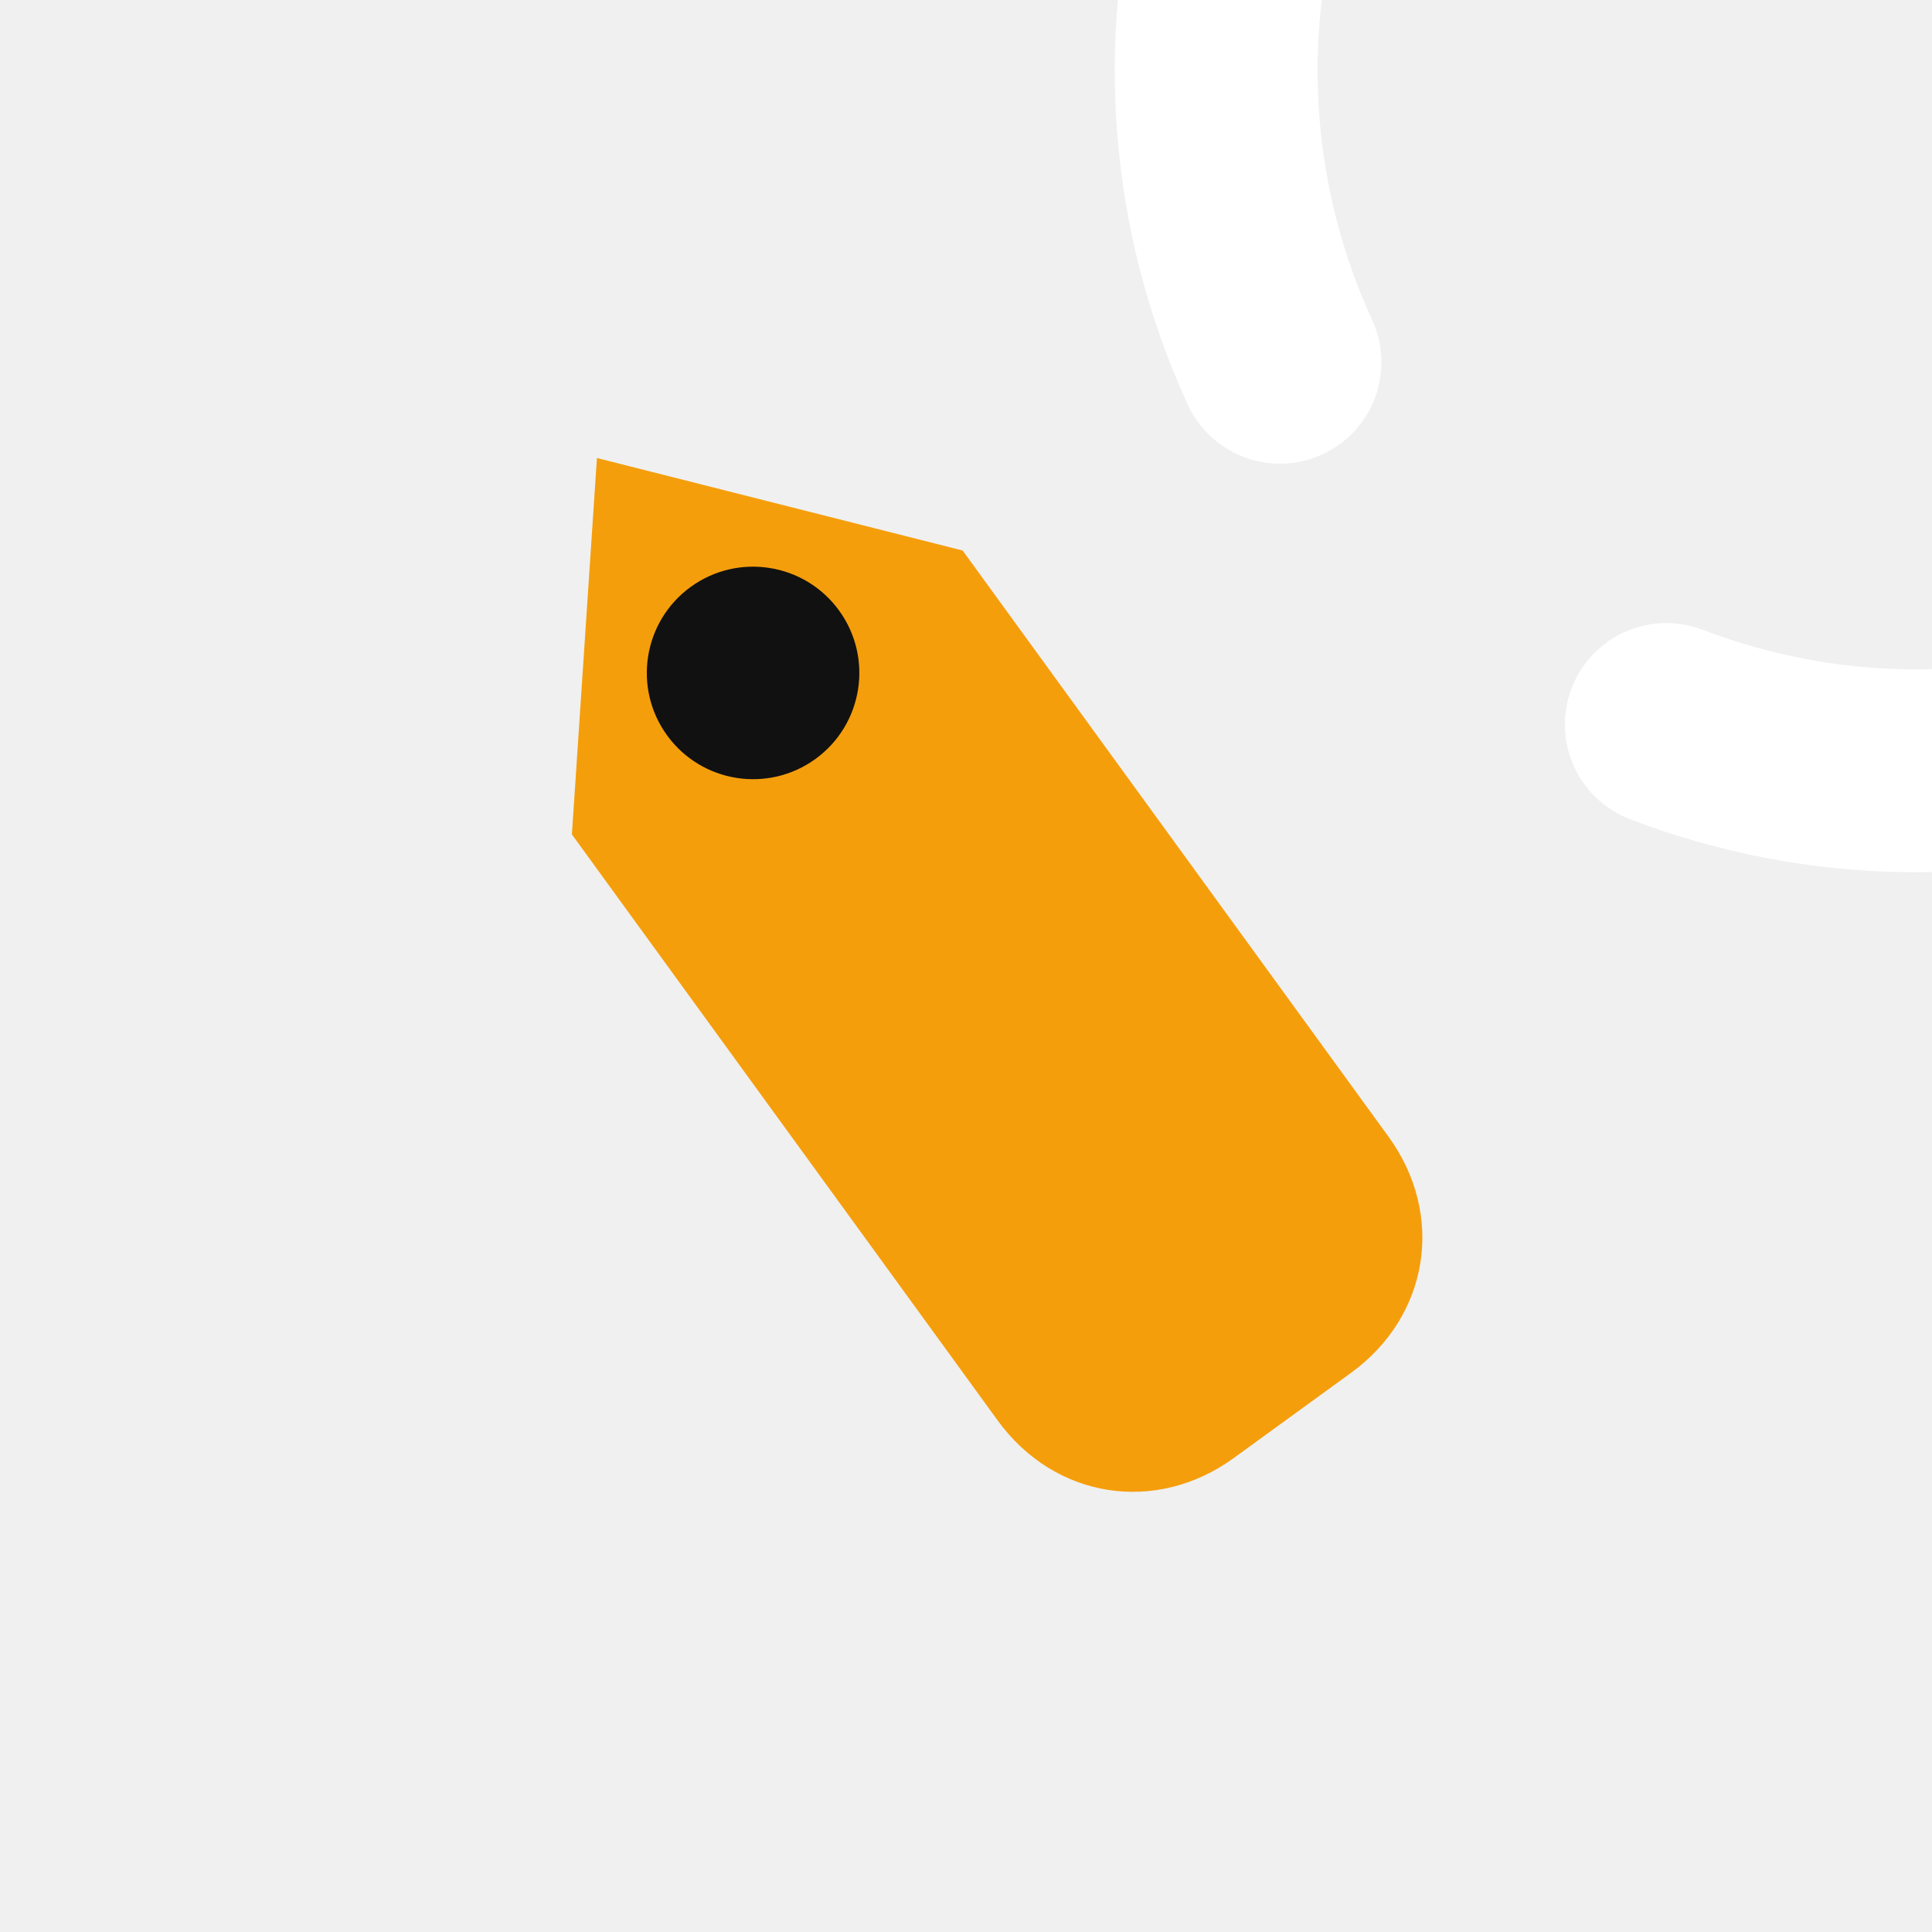
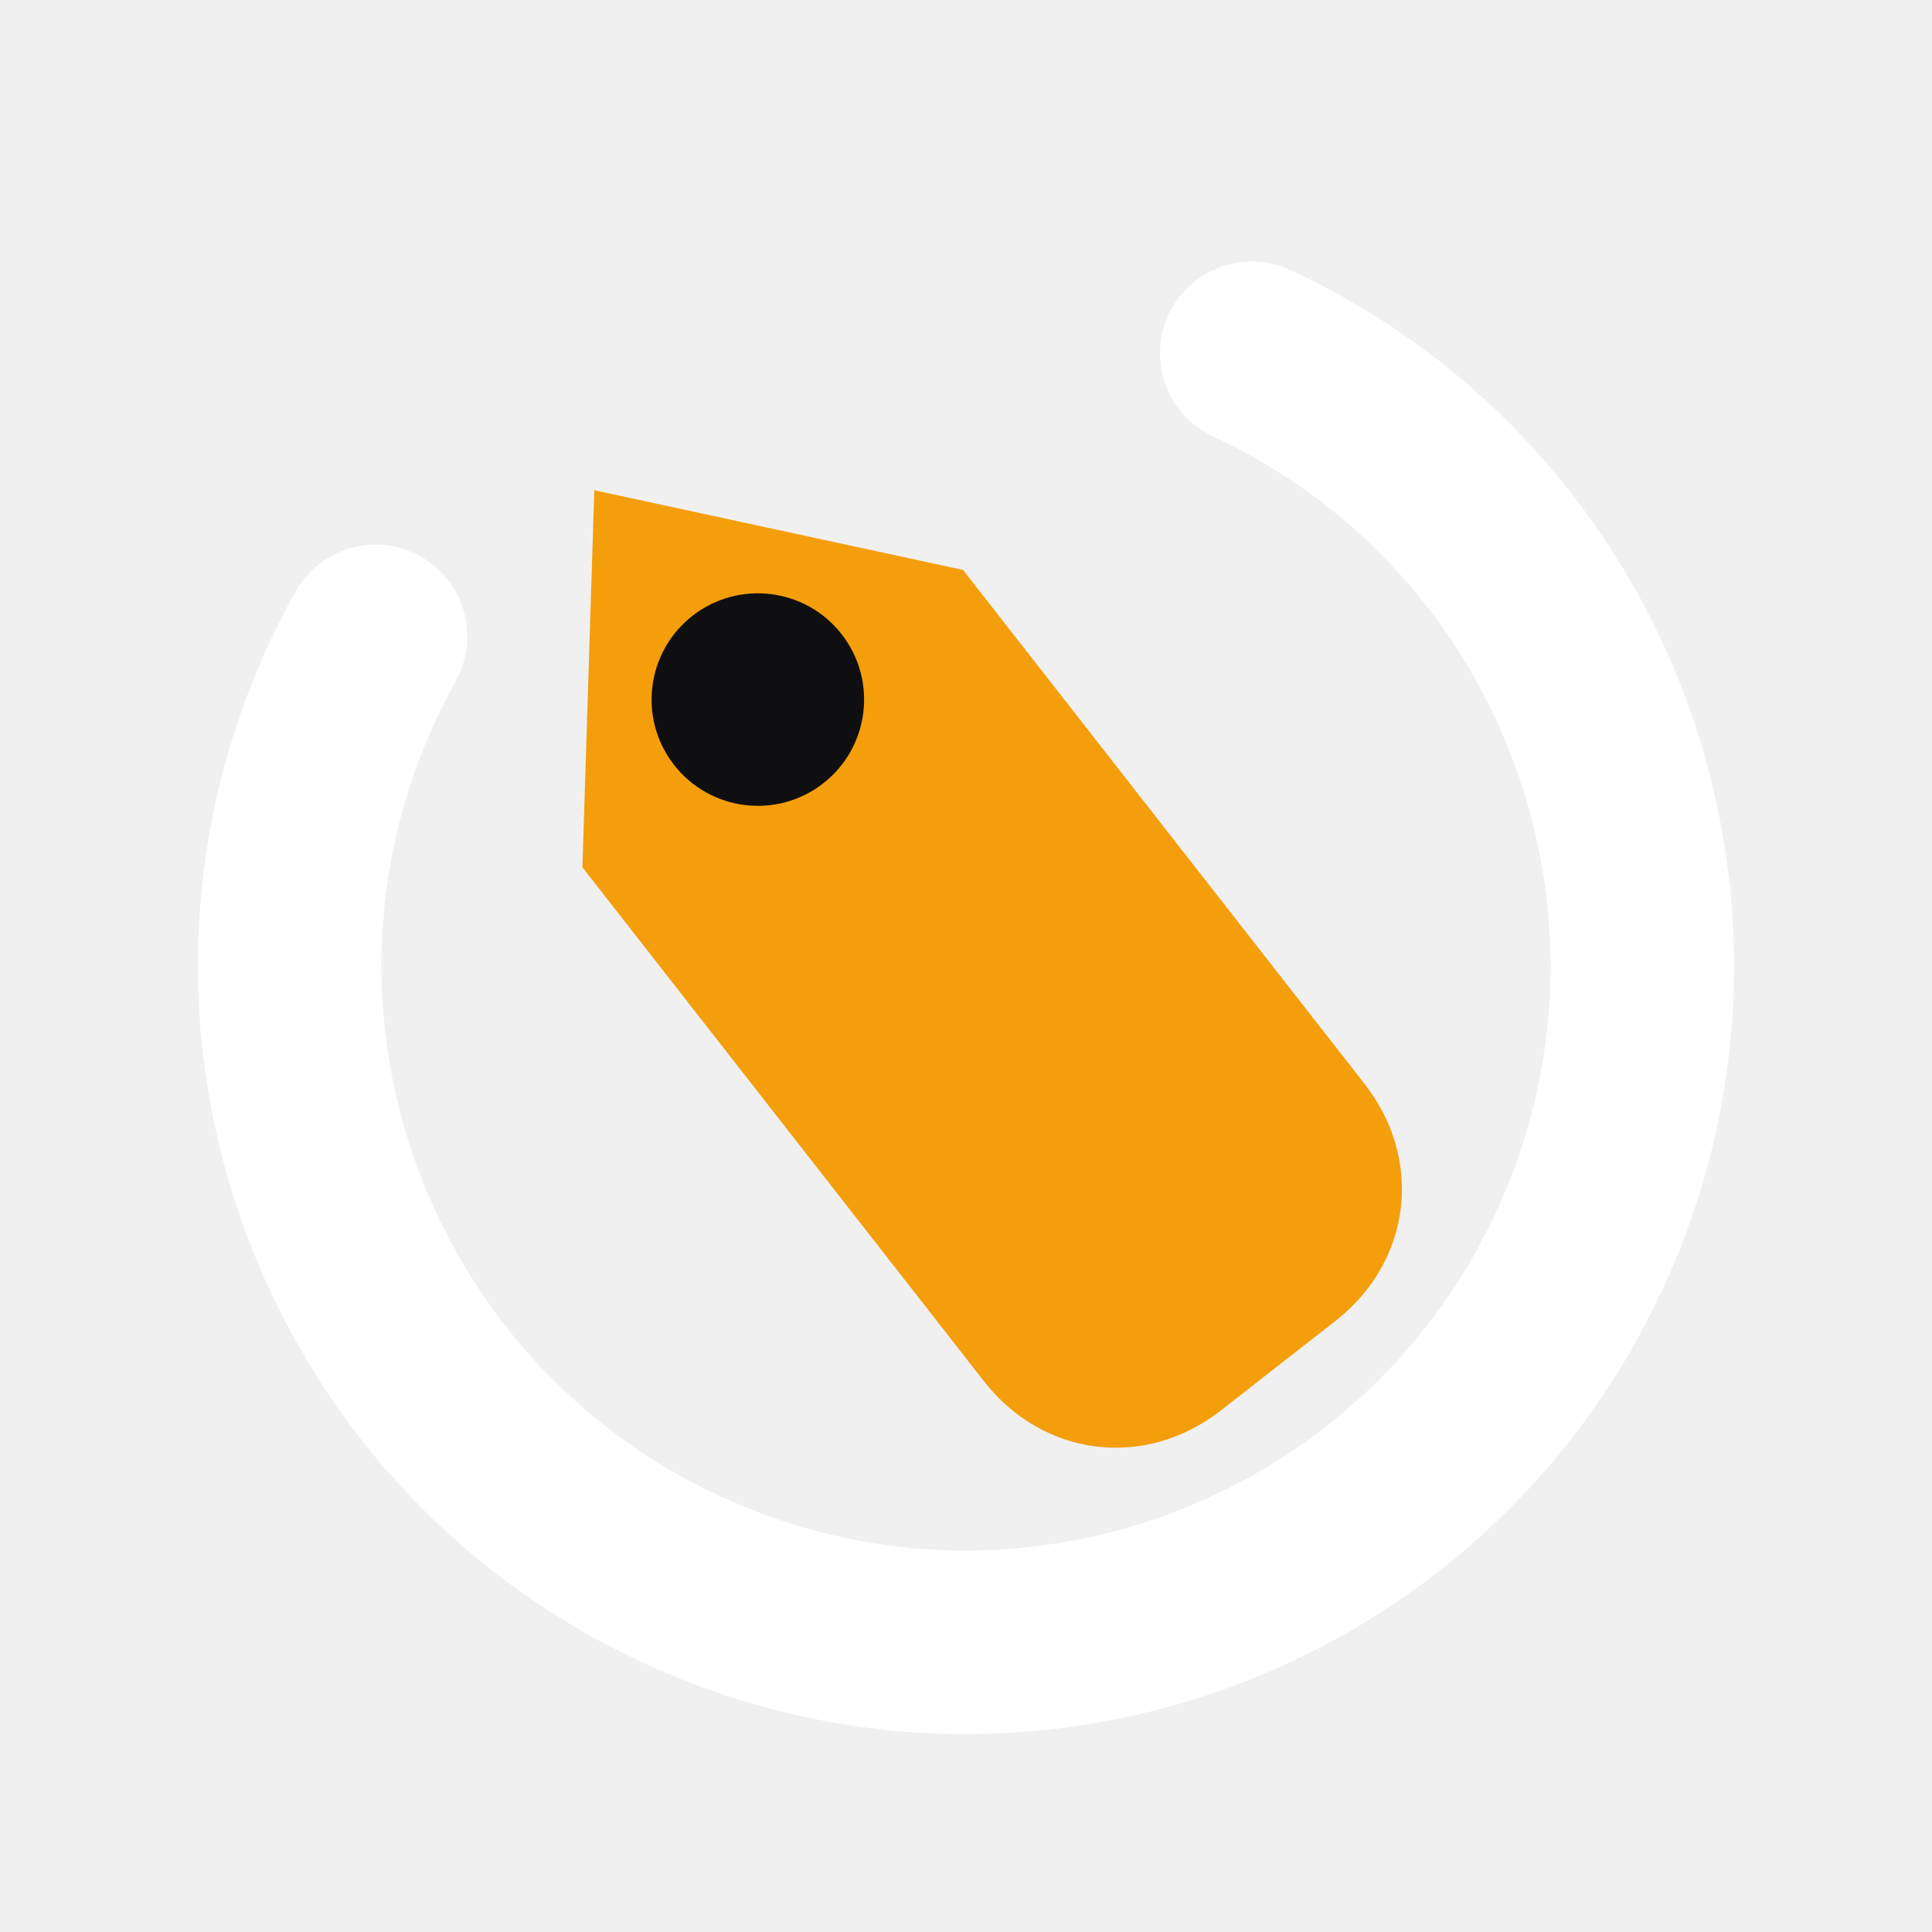
<svg xmlns="http://www.w3.org/2000/svg" width="40" height="40" viewBox="0 0 40 40" fill="none">
-   <path d="M 26.5 7.5 A 14.5 14.5 0 1 1 34.5 15" stroke="#FFFFFF" stroke-width="4.2" stroke-linecap="round" />
-   <g transform="rotate(-36 20 20)">
-     <path d="M 15 13 L 20 7 L 25 13 L 25 28 C 25 30 23.5 31.5 21.5 31.5 L 18.5 31.5 C 16.5 31.5 15 30 15 28 Z" fill="#F59E0B" />
-     <circle cx="20" cy="12.5" r="2.2" fill="#111111" />
+   <circle cx="20" cy="20" r="14" stroke="#FFFFFF" stroke-width="3.8" stroke-dasharray="67 21" stroke-linecap="round" transform="rotate(-65 20 20)" />
+   <g transform="rotate(-38 20 20)">
+     <path d="M 15 13.5 L 20 7.5 L 25 13.5 L 25 27 C 25 29 23.5 30.5 21.5 30.5 L 18.5 30.5 C 16.5 30.5 15 29 15 27 Z" fill="#F59E0B" />
+     <circle cx="20" cy="13" r="2.2" fill="#0F0F11" />
  </g>
</svg>
